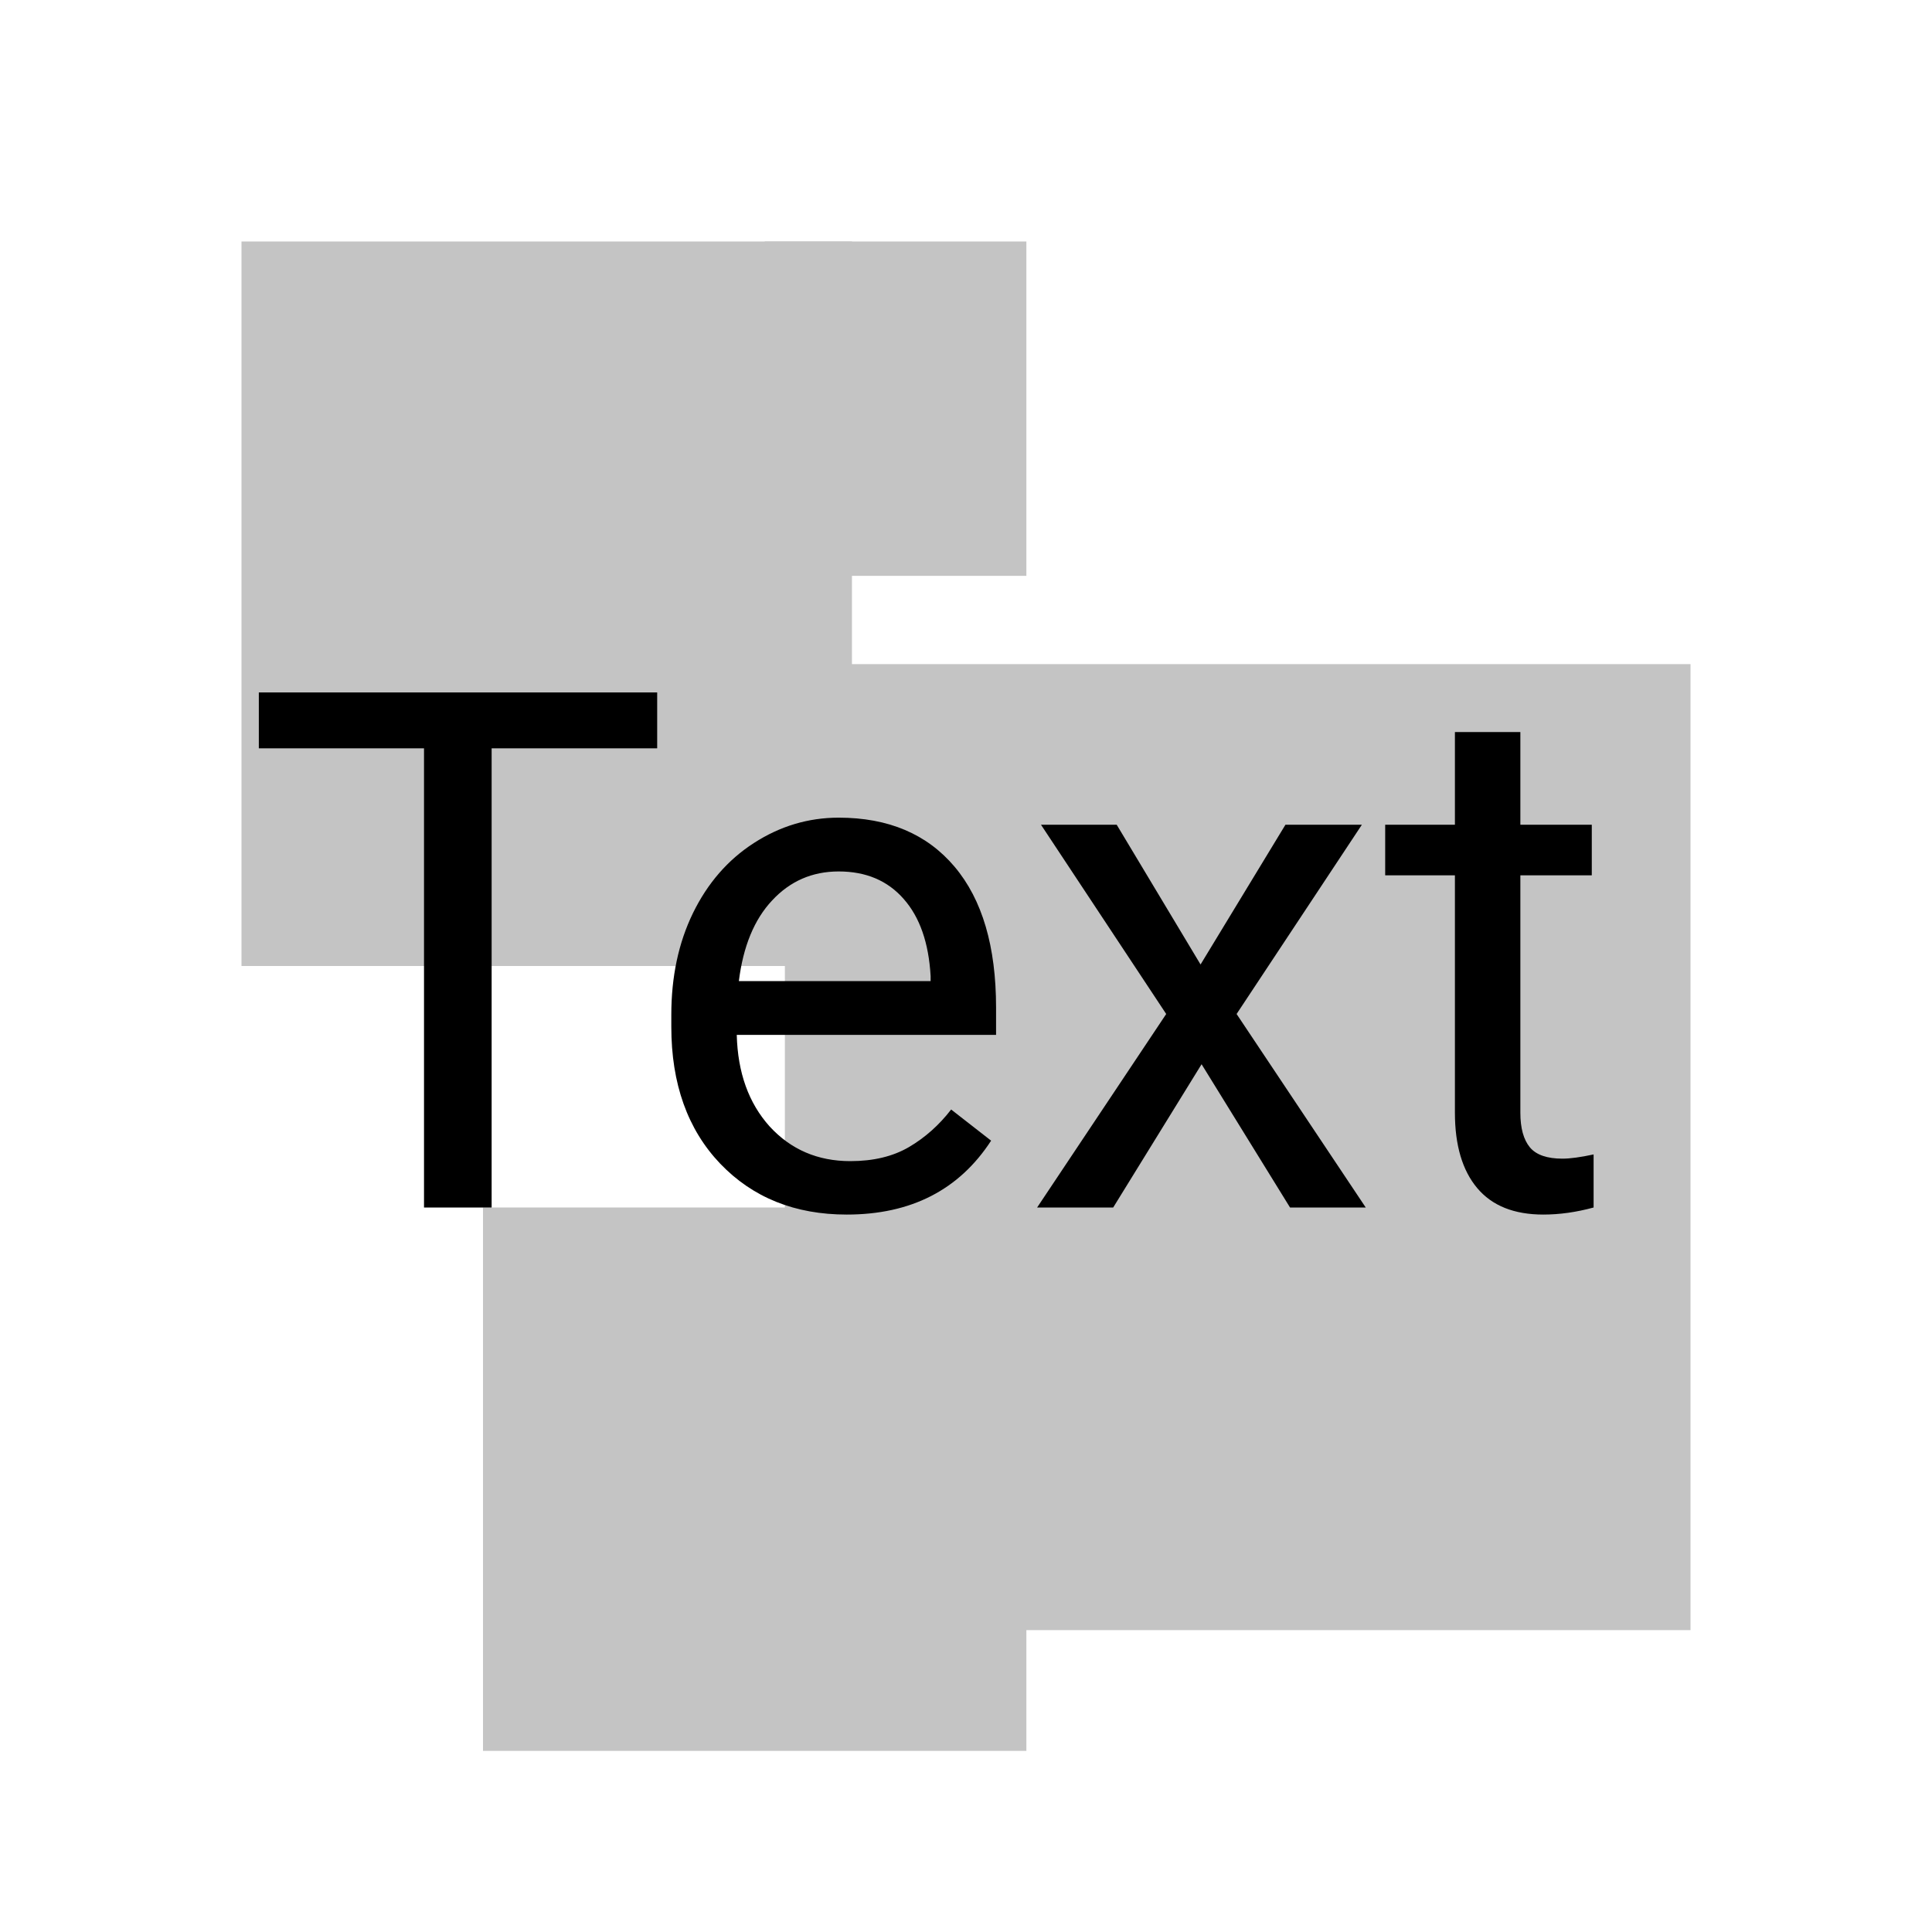
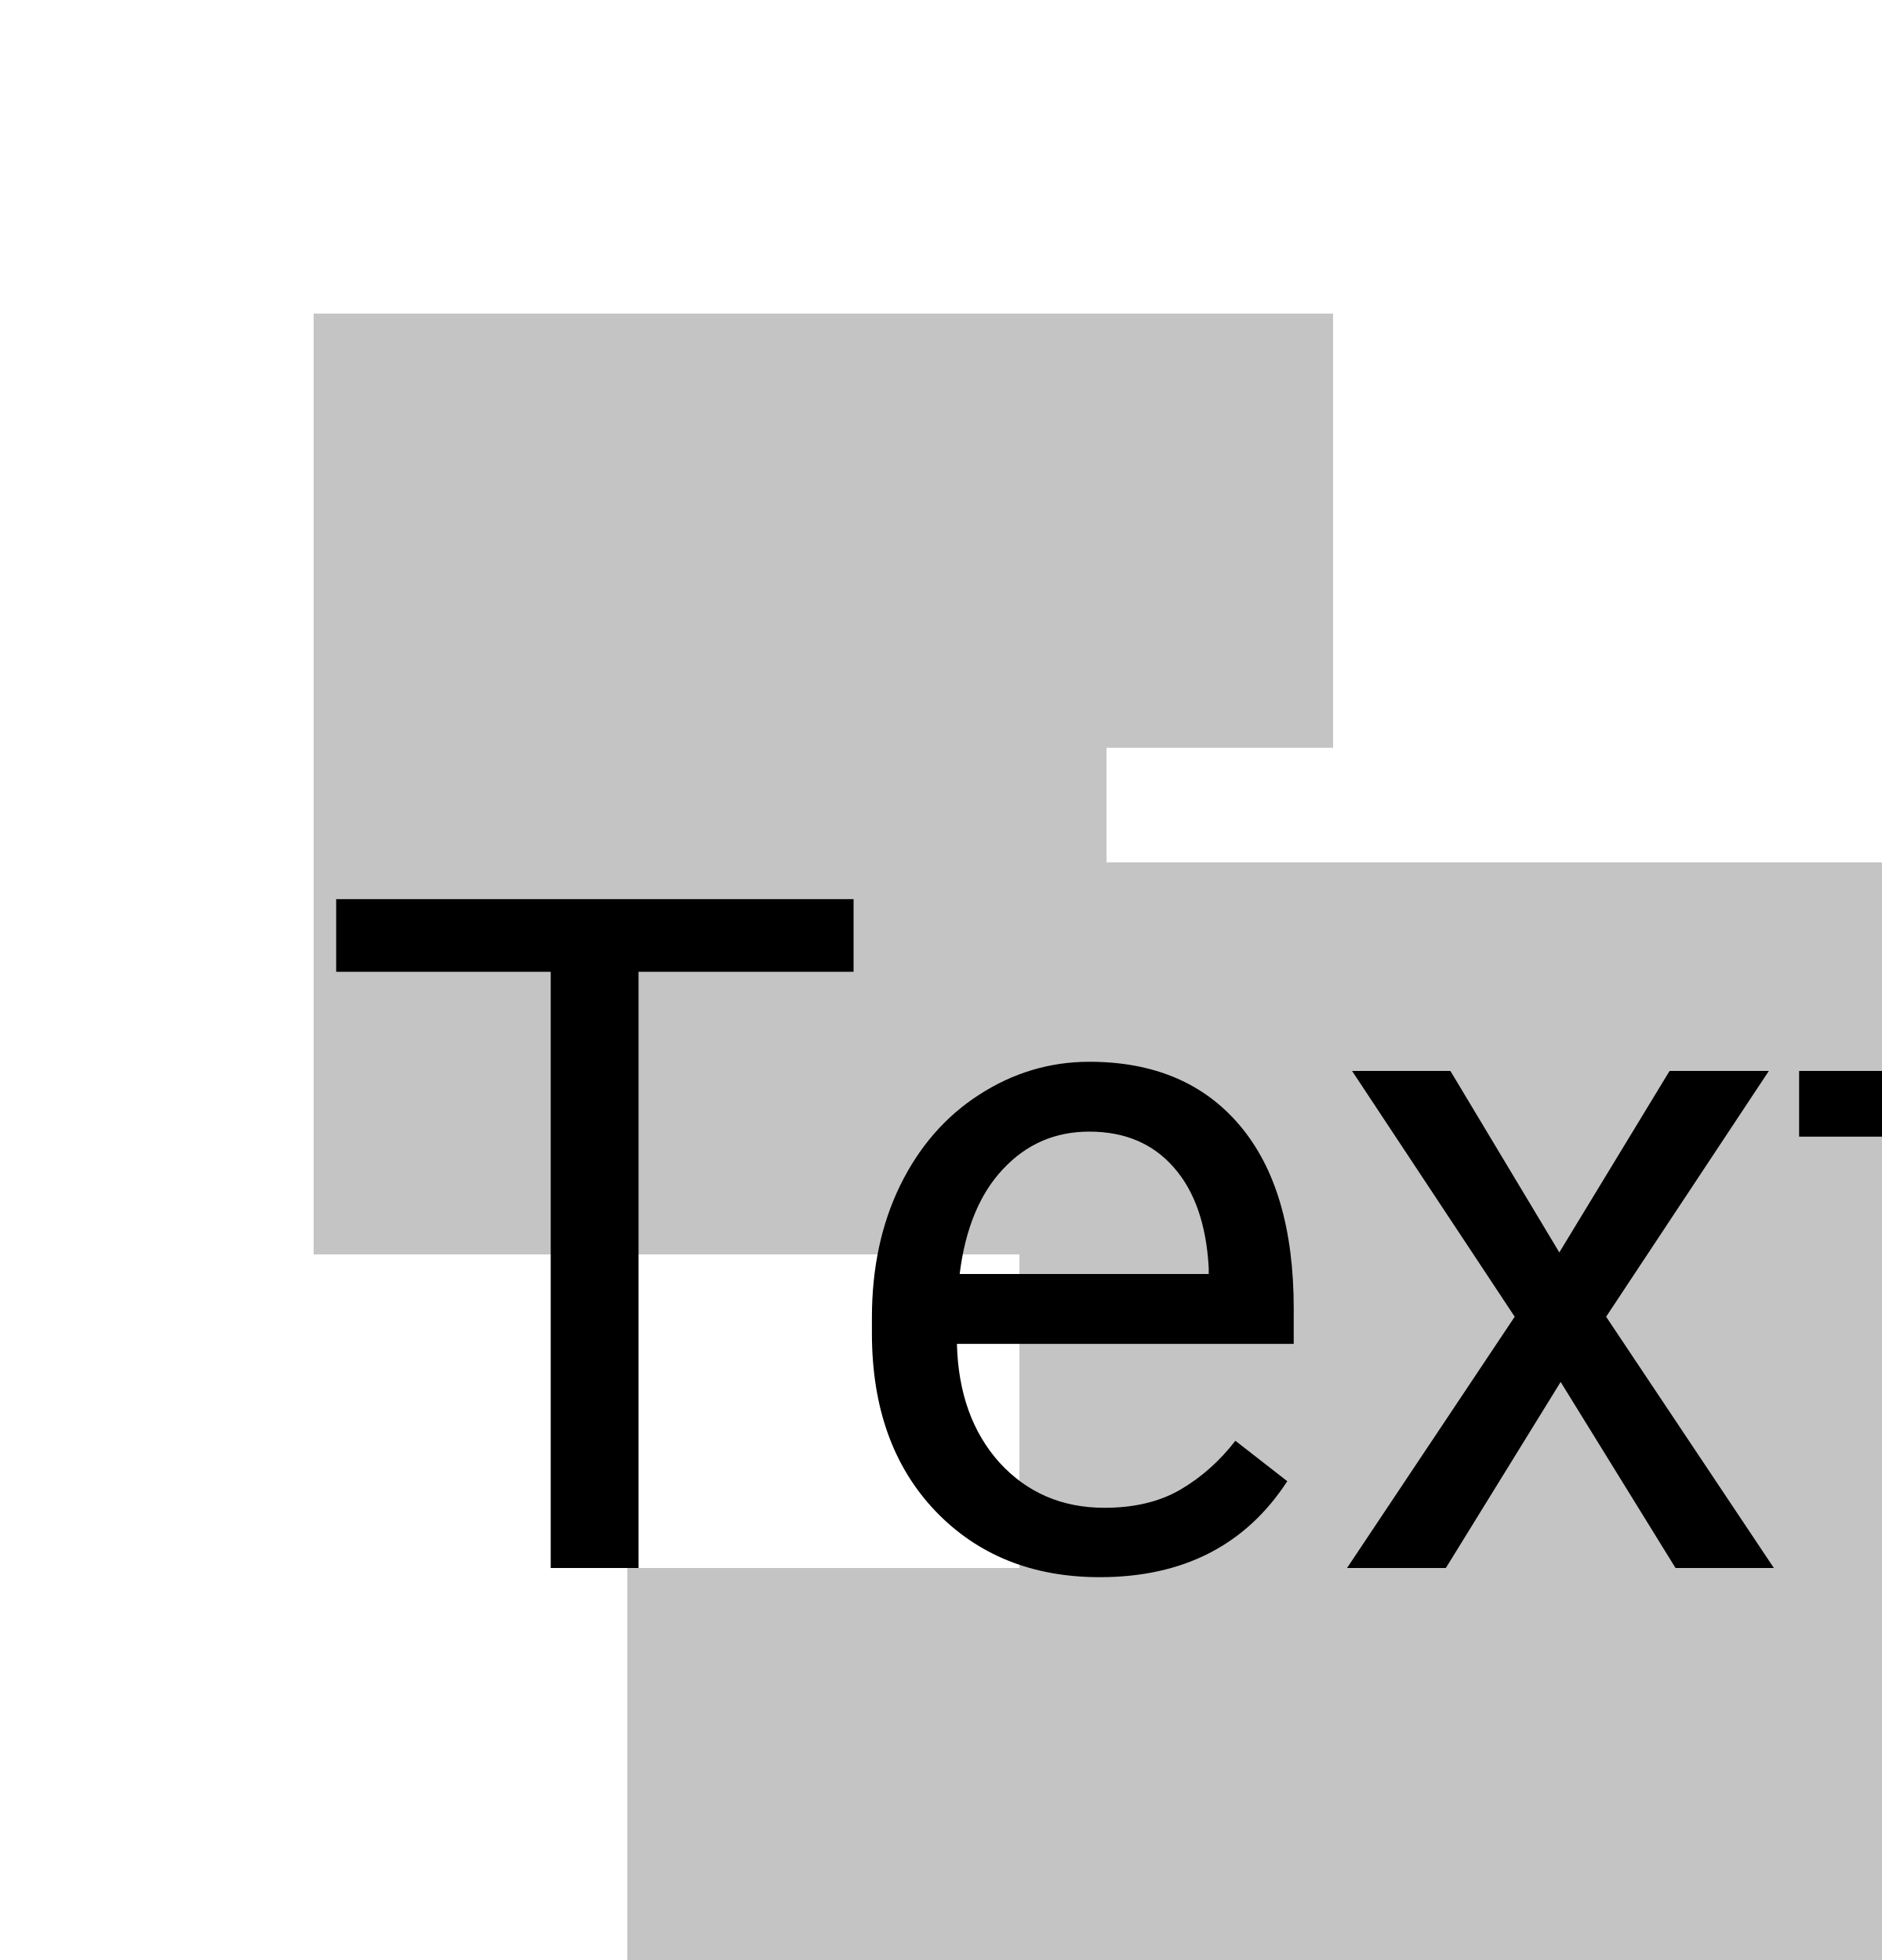
- <svg xmlns="http://www.w3.org/2000/svg" width="32" height="32" viewBox="0 0 32 32" fill="none">
+ <svg xmlns="http://www.w3.org/2000/svg" fill="none">
  <g id="icon_experiment">
    <g id="shape_accent">
      <rect id="layer 1" x="4" y="4" width="10.111" height="12" fill="#C4C4C4" />
      <rect id="layer 2" x="12.667" y="4" width="4.333" height="5.538" fill="#C4C4C4" />
    </g>
    <g id="shape_primary">
      <rect id="layer 1_2" x="13" y="11" width="15" height="16" fill="#C4C4C4" />
      <rect id="layer 2_2" x="8" y="20" width="9" height="9" fill="#C4C4C4" />
    </g>
    <g id="shape_accent_2">
      <path id="some_text" d="M10.885 12.395H8.143V20H7.023V12.395H4.287V11.469H10.885V12.395ZM14.025 20.117C13.166 20.117 12.467 19.836 11.928 19.273C11.389 18.707 11.119 17.951 11.119 17.006V16.807C11.119 16.178 11.238 15.617 11.477 15.125C11.719 14.629 12.055 14.242 12.484 13.965C12.918 13.684 13.387 13.543 13.891 13.543C14.715 13.543 15.355 13.815 15.812 14.357C16.27 14.9 16.498 15.678 16.498 16.689V17.141H12.203C12.219 17.766 12.4 18.271 12.748 18.658C13.1 19.041 13.545 19.232 14.084 19.232C14.467 19.232 14.791 19.154 15.057 18.998C15.322 18.842 15.555 18.635 15.754 18.377L16.416 18.893C15.885 19.709 15.088 20.117 14.025 20.117ZM13.891 14.434C13.453 14.434 13.086 14.594 12.789 14.914C12.492 15.23 12.309 15.676 12.238 16.25H15.414V16.168C15.383 15.617 15.234 15.191 14.969 14.891C14.703 14.586 14.344 14.434 13.891 14.434ZM19.885 15.975L21.291 13.66H22.557L20.482 16.795L22.621 20H21.367L19.902 17.627L18.438 20H17.178L19.316 16.795L17.242 13.66H18.496L19.885 15.975ZM25.182 12.125V13.66H26.365V14.498H25.182V18.43C25.182 18.684 25.234 18.875 25.34 19.004C25.445 19.129 25.625 19.191 25.879 19.191C26.004 19.191 26.176 19.168 26.395 19.121V20C26.109 20.078 25.832 20.117 25.562 20.117C25.078 20.117 24.713 19.971 24.467 19.678C24.221 19.385 24.098 18.969 24.098 18.43V14.498H22.943V13.66H24.098V12.125H25.182Z" fill="black" />
    </g>
  </g>
</svg>
